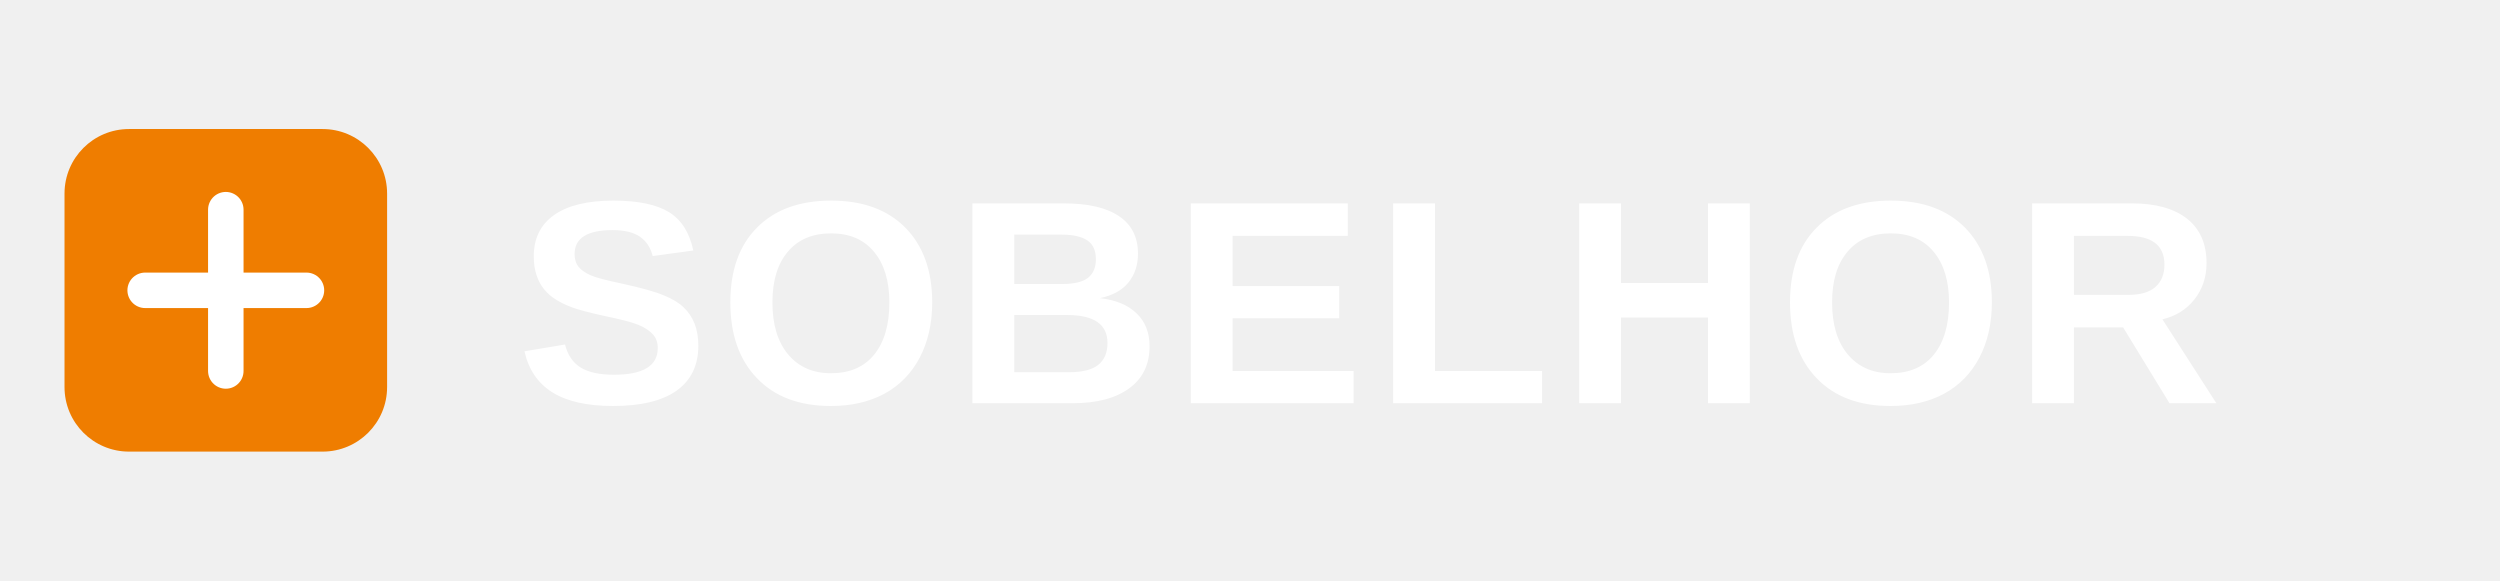
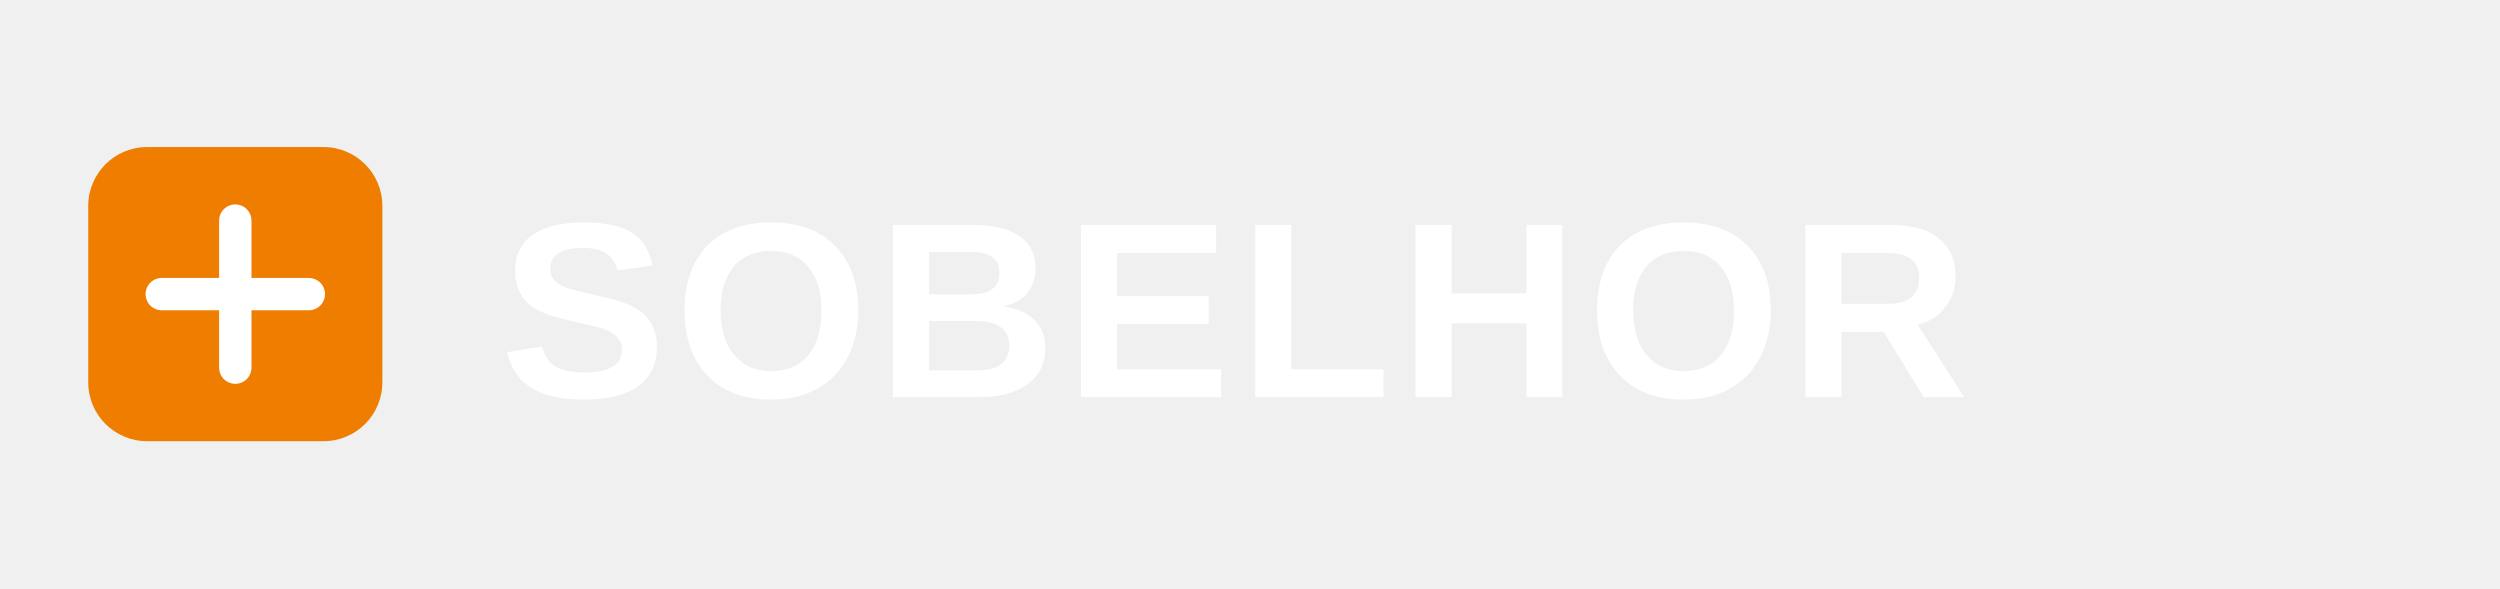
- <svg xmlns="http://www.w3.org/2000/svg" viewBox="0 0 155 36" width="155" height="36">
-   <g transform="translate(4, 7)">
-     <rect x="0" y="1" width="20" height="20" rx="4" fill="#EF7D00" />
-     <path d="M5 11h10M10 6v10" stroke="#FFFFFF" stroke-width="2.2" stroke-linecap="round" />
+ <svg xmlns="http://www.w3.org/2000/svg" viewBox="0 0 170 40" width="170" height="40">
+   <g transform="translate(6, 8)">
+     <rect x="0" y="2" width="20" height="20" rx="4" fill="#EF7D00" />
+     <path d="M5 12h10M10 7v10" stroke="#FFFFFF" stroke-width="2.2" stroke-linecap="round" />
  </g>
-   <text x="32" y="25" font-family="'Poppins', 'Segoe UI', Arial, sans-serif" font-weight="700" font-size="18" letter-spacing="0.03em" fill="#FFFFFF">SOBELHOR</text>
+   <text x="34" y="27" font-family="'Poppins', 'Segoe UI', Arial, sans-serif" font-weight="700" font-size="17" letter-spacing="0.03em" fill="#FFFFFF">SOBELHOR</text>
</svg>
